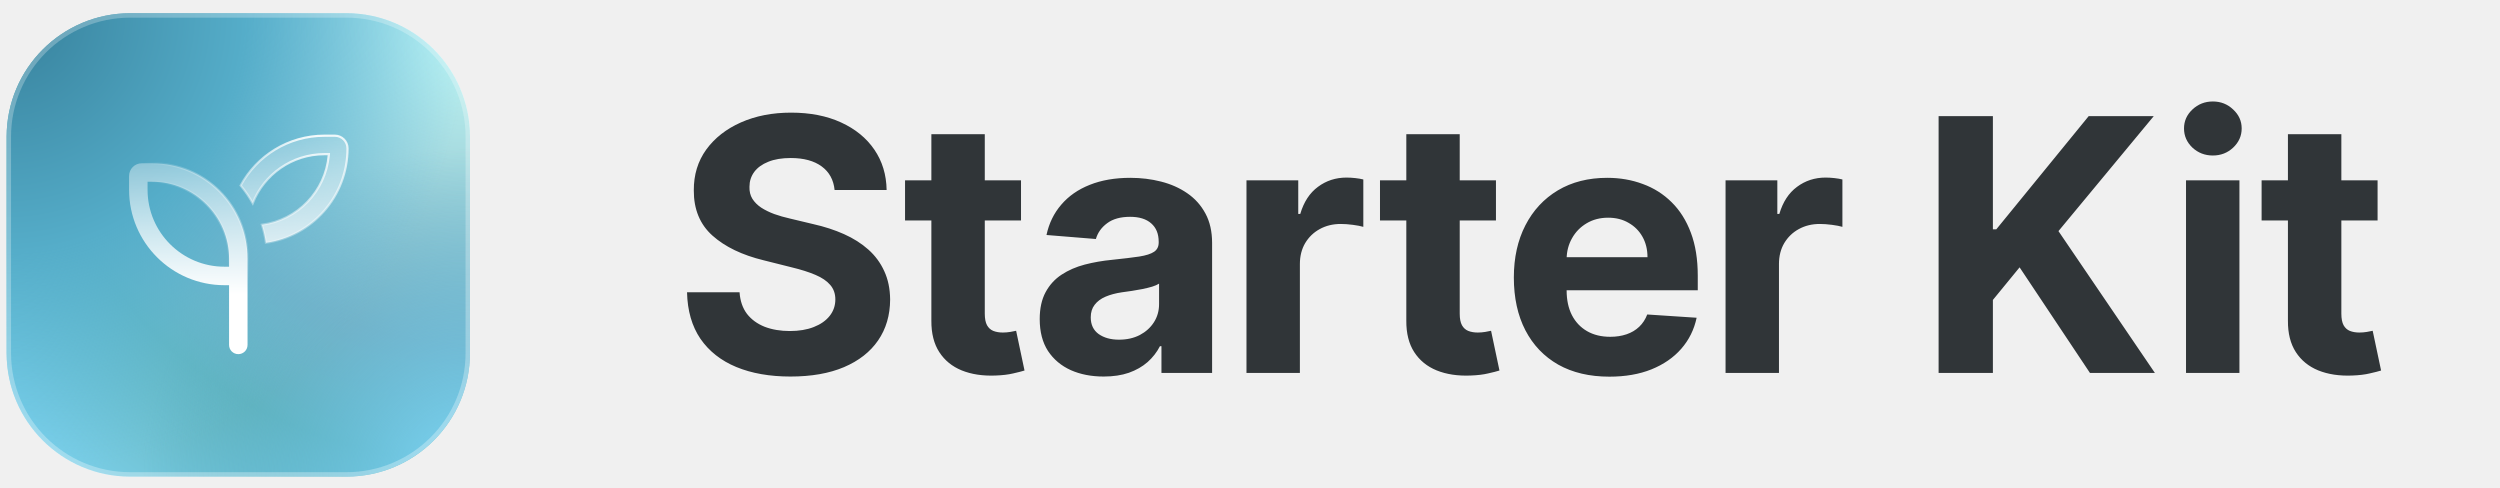
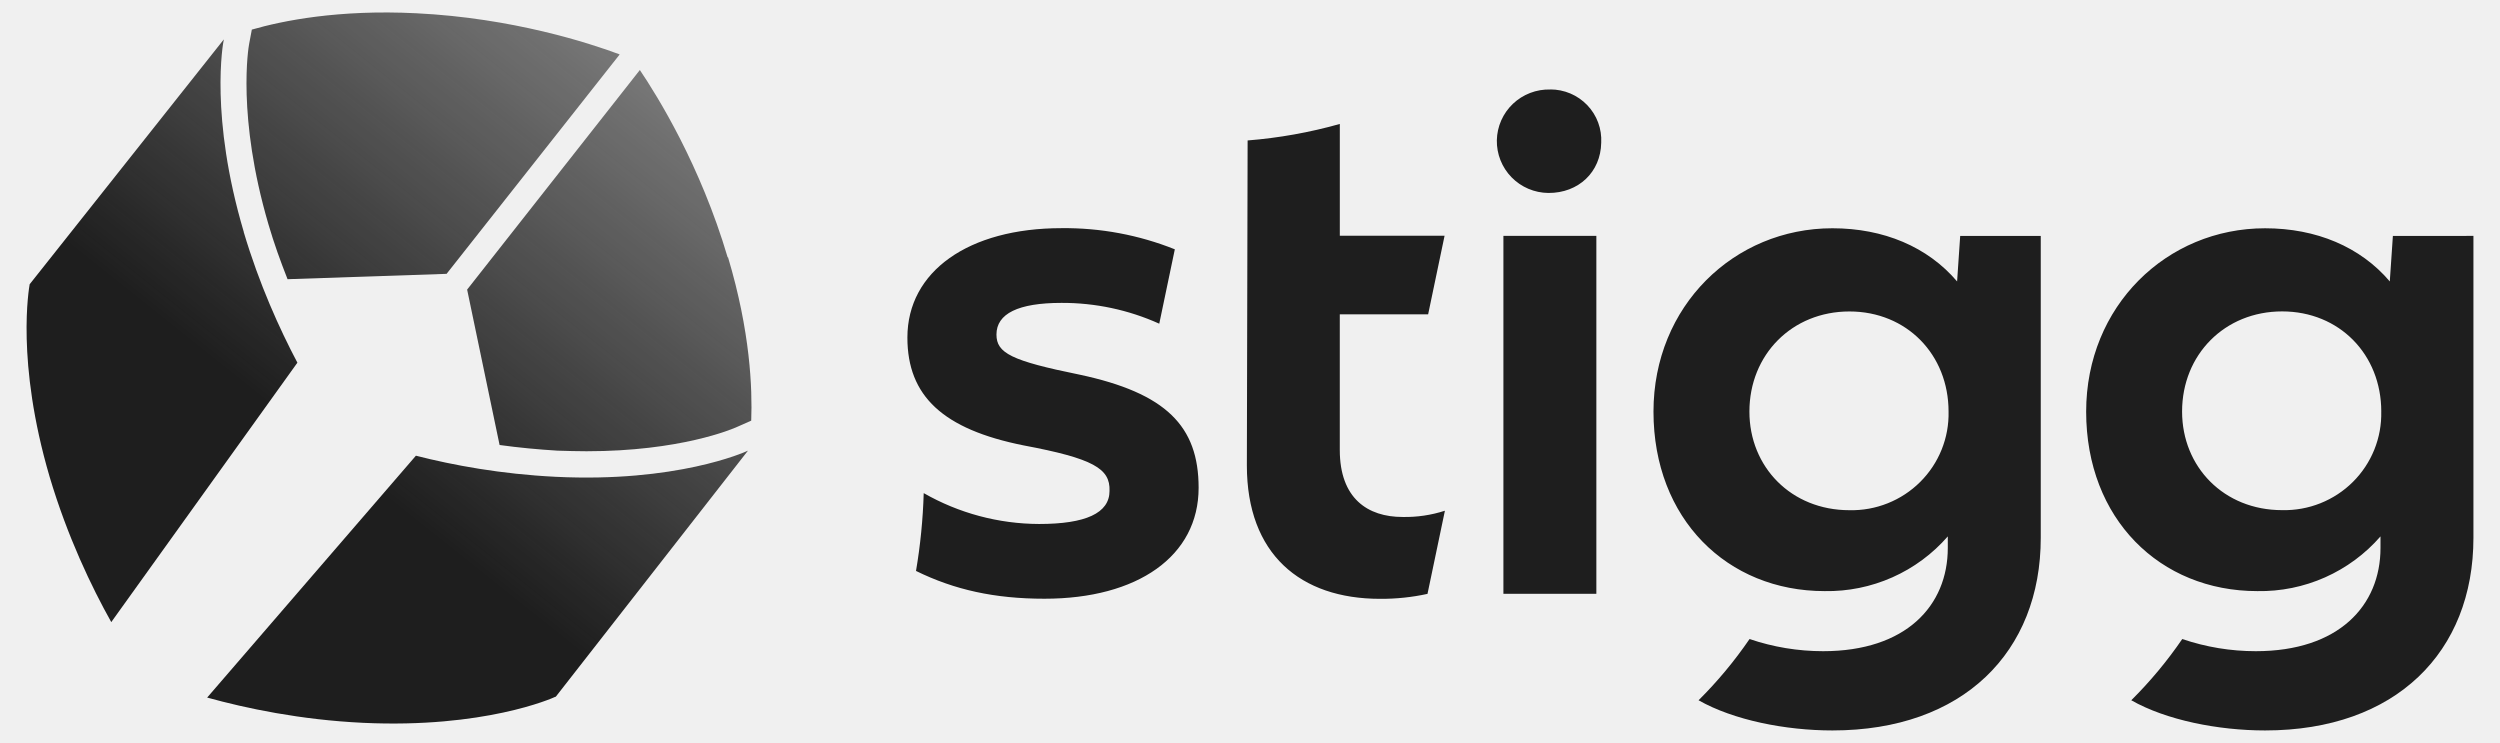
- <svg xmlns="http://www.w3.org/2000/svg" width="1133" height="221" viewBox="0 0 1133 221" fill="none">
-   <rect x="3" y="6" width="210" height="210" rx="56" fill="white" />
-   <rect x="3" y="6" width="210" height="210" rx="56" fill="url(#paint0_radial_3545_7)" />
-   <rect x="3" y="6" width="210" height="210" rx="56" fill="url(#paint1_radial_3545_7)" />
-   <rect x="3" y="6" width="210" height="210" rx="56" fill="url(#paint2_radial_3545_7)" />
-   <g clip-path="url(#clip0_3545_7)">
-     <path d="M120.499 110.045C120.109 107.239 119.504 104.509 118.684 101.854C134.822 99.796 147.499 86.741 148.986 70.42L149.036 69.875H148.488H147.062C132.257 69.875 119.597 79.107 114.537 92.112C112.966 89.263 111.128 86.567 109.051 84.065C116.399 70.632 130.675 61.5 147.062 61.5H151.75C154.931 61.5 157.5 64.069 157.5 67.25C157.5 89.012 141.42 107.012 120.499 110.045ZM67.375 82.375H66.875V82.875V86C66.875 105.261 82.49 120.875 101.75 120.875H103.312H103.812V120.375V117.25C103.812 97.99 88.198 82.375 68.938 82.375H67.375ZM103.812 129.75V129.25H103.312H101.75C77.866 129.25 58.5 109.884 58.5 86V79.75C58.5 76.569 61.069 74 64.25 74H68.938C92.822 74 112.188 93.366 112.188 117.25V120.375V129.75V156.312C112.188 158.634 110.322 160.5 108 160.5C105.678 160.5 103.812 158.634 103.812 156.312V129.75Z" fill="url(#paint3_linear_3545_7)" stroke="url(#paint4_radial_3545_7)" />
-   </g>
-   <rect x="4" y="7" width="208" height="208" rx="55" stroke="white" stroke-opacity="0.2" stroke-width="2" />
-   <rect x="4" y="7" width="208" height="208" rx="55" stroke="url(#paint5_linear_3545_7)" stroke-opacity="0.3" stroke-width="2" />
-   <path d="M378.239 86.102C377.784 81.519 375.833 77.958 372.386 75.421C368.939 72.883 364.261 71.614 358.352 71.614C354.337 71.614 350.947 72.182 348.182 73.318C345.417 74.417 343.295 75.951 341.818 77.921C340.379 79.89 339.659 82.125 339.659 84.625C339.583 86.708 340.019 88.526 340.966 90.079C341.951 91.633 343.295 92.977 345 94.114C346.705 95.212 348.674 96.178 350.909 97.011C353.144 97.807 355.53 98.489 358.068 99.057L368.523 101.557C373.598 102.693 378.258 104.208 382.5 106.102C386.742 107.996 390.417 110.326 393.523 113.091C396.629 115.856 399.034 119.114 400.739 122.864C402.481 126.614 403.371 130.913 403.409 135.761C403.371 142.883 401.553 149.057 397.955 154.284C394.394 159.473 389.242 163.508 382.5 166.386C375.795 169.227 367.708 170.648 358.239 170.648C348.845 170.648 340.663 169.208 333.693 166.33C326.761 163.451 321.345 159.189 317.443 153.545C313.58 147.864 311.553 140.837 311.364 132.466H335.17C335.436 136.367 336.553 139.625 338.523 142.239C340.53 144.814 343.201 146.765 346.534 148.091C349.905 149.379 353.712 150.023 357.955 150.023C362.121 150.023 365.739 149.417 368.807 148.205C371.913 146.992 374.318 145.307 376.023 143.148C377.727 140.989 378.58 138.508 378.58 135.705C378.58 133.091 377.803 130.894 376.25 129.114C374.735 127.333 372.5 125.818 369.545 124.568C366.629 123.318 363.049 122.182 358.807 121.159L346.136 117.977C336.326 115.591 328.58 111.86 322.898 106.784C317.216 101.708 314.394 94.871 314.432 86.273C314.394 79.227 316.269 73.072 320.057 67.807C323.883 62.542 329.129 58.432 335.795 55.477C342.462 52.523 350.038 51.045 358.523 51.045C367.159 51.045 374.697 52.523 381.136 55.477C387.614 58.432 392.652 62.542 396.25 67.807C399.848 73.072 401.705 79.171 401.818 86.102H378.239ZM462.723 81.727V99.909H410.166V81.727H462.723ZM422.098 60.818H446.303V142.182C446.303 144.417 446.644 146.159 447.326 147.409C448.007 148.621 448.954 149.473 450.166 149.966C451.416 150.458 452.856 150.705 454.485 150.705C455.621 150.705 456.757 150.61 457.894 150.42C459.03 150.193 459.901 150.023 460.507 149.909L464.314 167.92C463.102 168.299 461.398 168.735 459.201 169.227C457.004 169.758 454.333 170.08 451.189 170.193C445.356 170.42 440.242 169.644 435.848 167.864C431.492 166.083 428.102 163.318 425.678 159.568C423.254 155.818 422.06 151.083 422.098 145.364V60.818ZM500.177 170.648C494.609 170.648 489.646 169.682 485.29 167.75C480.934 165.78 477.487 162.883 474.949 159.057C472.449 155.193 471.199 150.383 471.199 144.625C471.199 139.777 472.09 135.705 473.87 132.409C475.65 129.114 478.074 126.462 481.143 124.455C484.211 122.447 487.696 120.932 491.597 119.909C495.537 118.886 499.665 118.167 503.984 117.75C509.059 117.22 513.15 116.727 516.256 116.273C519.362 115.78 521.616 115.061 523.018 114.114C524.419 113.167 525.12 111.765 525.12 109.909V109.568C525.12 105.97 523.984 103.186 521.711 101.216C519.476 99.246 516.294 98.261 512.165 98.261C507.809 98.261 504.343 99.227 501.768 101.159C499.192 103.053 497.487 105.439 496.654 108.318L474.268 106.5C475.404 101.197 477.639 96.614 480.972 92.75C484.305 88.849 488.605 85.856 493.87 83.773C499.173 81.651 505.309 80.591 512.279 80.591C517.127 80.591 521.768 81.159 526.199 82.296C530.669 83.432 534.627 85.193 538.074 87.579C541.559 89.966 544.305 93.034 546.313 96.784C548.321 100.496 549.324 104.947 549.324 110.136V169H526.37V156.898H525.688C524.287 159.625 522.412 162.03 520.063 164.114C517.715 166.159 514.893 167.769 511.597 168.943C508.302 170.08 504.495 170.648 500.177 170.648ZM507.109 153.943C510.669 153.943 513.813 153.242 516.54 151.841C519.268 150.402 521.408 148.47 522.961 146.045C524.514 143.621 525.29 140.875 525.29 137.807V128.545C524.533 129.038 523.491 129.492 522.165 129.909C520.877 130.288 519.419 130.648 517.79 130.989C516.162 131.292 514.533 131.576 512.904 131.841C511.275 132.068 509.798 132.277 508.472 132.466C505.631 132.883 503.15 133.545 501.029 134.455C498.908 135.364 497.26 136.595 496.086 138.148C494.912 139.663 494.324 141.557 494.324 143.83C494.324 147.125 495.518 149.644 497.904 151.386C500.328 153.091 503.396 153.943 507.109 153.943ZM564.903 169V81.727H588.369V96.954H589.278C590.869 91.538 593.539 87.447 597.289 84.682C601.039 81.879 605.357 80.477 610.244 80.477C611.456 80.477 612.763 80.553 614.164 80.704C615.566 80.856 616.797 81.064 617.857 81.329V102.807C616.721 102.466 615.149 102.163 613.141 101.898C611.134 101.633 609.297 101.5 607.63 101.5C604.07 101.5 600.888 102.277 598.085 103.83C595.32 105.345 593.123 107.466 591.494 110.193C589.903 112.92 589.107 116.064 589.107 119.625V169H564.903ZM677.967 81.727V99.909H625.41V81.727H677.967ZM637.342 60.818H661.547V142.182C661.547 144.417 661.888 146.159 662.569 147.409C663.251 148.621 664.198 149.473 665.41 149.966C666.66 150.458 668.1 150.705 669.728 150.705C670.865 150.705 672.001 150.61 673.138 150.42C674.274 150.193 675.145 150.023 675.751 149.909L679.558 167.92C678.346 168.299 676.641 168.735 674.444 169.227C672.247 169.758 669.577 170.08 666.433 170.193C660.6 170.42 655.486 169.644 651.092 167.864C646.736 166.083 643.346 163.318 640.922 159.568C638.497 155.818 637.304 151.083 637.342 145.364V60.818ZM729.369 170.705C720.392 170.705 712.665 168.886 706.188 165.25C699.748 161.576 694.786 156.386 691.301 149.682C687.816 142.939 686.074 134.966 686.074 125.761C686.074 116.784 687.816 108.905 691.301 102.125C694.786 95.345 699.691 90.061 706.017 86.273C712.381 82.485 719.843 80.591 728.403 80.591C734.161 80.591 739.521 81.519 744.483 83.375C749.483 85.193 753.839 87.939 757.551 91.614C761.301 95.288 764.218 99.909 766.301 105.477C768.384 111.008 769.426 117.485 769.426 124.909V131.557H695.733V116.557H746.642C746.642 113.072 745.884 109.985 744.369 107.295C742.854 104.606 740.752 102.504 738.062 100.989C735.411 99.436 732.324 98.659 728.801 98.659C725.127 98.659 721.869 99.511 719.028 101.216C716.225 102.883 714.028 105.136 712.438 107.977C710.847 110.78 710.032 113.905 709.994 117.352V131.614C709.994 135.932 710.79 139.663 712.381 142.807C714.009 145.951 716.301 148.375 719.256 150.08C722.21 151.784 725.714 152.636 729.767 152.636C732.456 152.636 734.919 152.258 737.153 151.5C739.388 150.742 741.301 149.606 742.892 148.091C744.483 146.576 745.695 144.72 746.528 142.523L768.915 144C767.778 149.379 765.449 154.076 761.926 158.091C758.441 162.068 753.934 165.174 748.403 167.409C742.911 169.606 736.566 170.705 729.369 170.705ZM782.022 169V81.727H805.487V96.954H806.397C807.987 91.538 810.658 87.447 814.408 84.682C818.158 81.879 822.476 80.477 827.362 80.477C828.575 80.477 829.881 80.553 831.283 80.704C832.684 80.856 833.916 81.064 834.976 81.329V102.807C833.84 102.466 832.268 102.163 830.26 101.898C828.253 101.633 826.416 101.5 824.749 101.5C821.188 101.5 818.006 102.277 815.203 103.83C812.438 105.345 810.241 107.466 808.612 110.193C807.022 112.92 806.226 116.064 806.226 119.625V169H782.022ZM878.576 169V52.636H903.178V103.943H904.713L946.588 52.636H976.076L932.894 104.739L976.588 169H947.156L915.281 121.159L903.178 135.932V169H878.576ZM990.703 169V81.727H1014.91V169H990.703ZM1002.86 70.477C999.263 70.477 996.176 69.284 993.601 66.898C991.063 64.474 989.794 61.576 989.794 58.205C989.794 54.871 991.063 52.011 993.601 49.625C996.176 47.201 999.263 45.989 1002.86 45.989C1006.46 45.989 1009.53 47.201 1012.07 49.625C1014.64 52.011 1015.93 54.871 1015.93 58.205C1015.93 61.576 1014.64 64.474 1012.07 66.898C1009.53 69.284 1006.46 70.477 1002.86 70.477ZM1077.52 81.727V99.909H1024.96V81.727H1077.52ZM1036.89 60.818H1061.1V142.182C1061.1 144.417 1061.44 146.159 1062.12 147.409C1062.8 148.621 1063.75 149.473 1064.96 149.966C1066.21 150.458 1067.65 150.705 1069.28 150.705C1070.41 150.705 1071.55 150.61 1072.69 150.42C1073.82 150.193 1074.7 150.023 1075.3 149.909L1079.11 167.92C1077.9 168.299 1076.19 168.735 1073.99 169.227C1071.8 169.758 1069.13 170.08 1065.98 170.193C1060.15 170.42 1055.04 169.644 1050.64 167.864C1046.29 166.083 1042.9 163.318 1040.47 159.568C1038.05 155.818 1036.85 151.083 1036.89 145.364V60.818Z" fill="#303538" />
+ <svg xmlns="http://www.w3.org/2000/svg" width="212" height="63" viewBox="0 0 212 63" fill="none">
+   <path d="M47.113 59.079C46.81 59.23 41.027 61.775 30.8 61.296C25.471 61.044 20.85 60.062 17.567 59.154L35.269 38.643C38.426 39.45 42.492 40.206 47.113 40.432C57.341 40.936 63.124 38.366 63.427 38.215L47.113 59.104V59.079ZM20.673 19.669C17.769 9.867 18.905 3.669 18.981 3.341L2.516 24.104C2.466 24.432 1.329 30.631 4.208 40.432C5.723 45.523 7.769 49.781 9.435 52.754L25.219 30.756C23.703 27.884 21.986 24.104 20.673 19.695V19.669ZM61.709 21.836C59.386 13.975 55.75 8.154 54.26 5.937L39.613 24.558L42.365 37.736C44.007 37.963 45.623 38.114 47.265 38.215C48.098 38.24 48.931 38.266 49.739 38.266C57.669 38.266 62.088 36.401 62.568 36.174L63.704 35.67C63.805 32.949 63.629 28.136 61.735 21.811L61.709 21.836ZM52.517 4.601C50.017 3.669 43.502 1.527 35.295 1.124C28.704 0.796 23.981 1.754 21.355 2.51L21.128 3.719C21.077 3.971 20.067 9.842 22.769 19.039C23.224 20.602 23.779 22.139 24.385 23.676L37.87 23.222L52.542 4.626L52.517 4.601Z" fill="url(#paint0_linear_1262_15008)" />
+   <path d="M101.643 41.364C101.643 47.178 96.454 50.772 88.573 50.772C84.354 50.772 80.944 50.021 77.677 48.416C78.048 46.233 78.266 44.028 78.331 41.816C81.307 43.519 84.679 44.422 88.112 44.434C92.054 44.434 94.088 43.52 94.088 41.626C94.153 39.73 92.71 38.881 86.798 37.769C79.968 36.401 76.947 33.59 76.947 28.626C76.947 23.009 82.136 19.348 90.017 19.348C93.307 19.313 96.572 19.922 99.625 21.142L98.305 27.449C95.701 26.276 92.874 25.674 90.016 25.685C86.339 25.685 84.5 26.6 84.5 28.369C84.5 29.939 85.747 30.591 91.528 31.766C98.885 33.33 101.643 36.138 101.643 41.364ZM118.936 43.839C115.981 43.839 113.614 42.269 113.614 38.157V26.655H121.106L122.5 19.992H113.616V10.512C111.062 11.231 108.444 11.699 105.798 11.91L105.734 39.471C105.734 46.984 110.266 50.781 117.031 50.781C118.383 50.79 119.731 50.649 121.052 50.36L122.528 43.309C121.369 43.685 120.155 43.864 118.936 43.839V43.839ZM127.489 50.356H135.371V20.004H127.489V50.356ZM131.462 7.59C130.88 7.574 130.3 7.673 129.756 7.882C129.213 8.09 128.716 8.404 128.295 8.804C127.874 9.204 127.537 9.683 127.303 10.214C127.069 10.745 126.943 11.316 126.932 11.895C126.922 12.474 127.027 13.05 127.241 13.589C127.455 14.127 127.774 14.619 128.18 15.034C128.586 15.45 129.071 15.781 129.606 16.009C130.142 16.237 130.717 16.357 131.3 16.363C133.861 16.378 135.743 14.59 135.783 12.102C135.814 11.52 135.725 10.936 135.522 10.389C135.319 9.841 135.005 9.341 134.601 8.918C134.196 8.495 133.709 8.158 133.17 7.929C132.63 7.7 132.049 7.582 131.462 7.584V7.59ZM173.056 20.009V45.61C173.056 55.278 166.487 61.942 155.387 61.942C151.409 61.942 146.997 61.066 144.038 59.383C145.64 57.791 147.088 56.052 148.362 54.19C150.369 54.873 152.477 55.221 154.599 55.221C161.626 55.221 165.173 51.364 165.173 46.466V45.487C163.88 46.973 162.274 48.159 160.47 48.96C158.665 49.762 156.706 50.16 154.73 50.126C146.454 50.126 140.215 43.992 140.215 34.905C140.215 25.955 147.045 19.357 155.388 19.357C159.722 19.357 163.466 20.927 165.962 23.866L166.224 20.009L173.056 20.009ZM165.238 34.904C165.238 30.07 161.692 26.412 156.83 26.412C151.969 26.412 148.35 30.067 148.35 34.904C148.35 39.606 151.899 43.265 156.831 43.265C157.942 43.29 159.047 43.09 160.078 42.678C161.11 42.267 162.047 41.651 162.833 40.869C163.619 40.087 164.237 39.155 164.65 38.129C165.064 37.102 165.264 36.004 165.238 34.898L165.238 34.904ZM209.747 20.004V45.61C209.747 55.279 203.178 61.942 192.079 61.942C188.1 61.942 183.689 61.066 180.732 59.383C182.334 57.791 183.781 56.052 185.055 54.19C187.062 54.873 189.169 55.222 191.29 55.221C198.317 55.221 201.866 51.364 201.866 46.467V45.487C200.573 46.974 198.967 48.16 197.162 48.962C195.357 49.764 193.397 50.161 191.421 50.126C183.147 50.126 176.906 43.992 176.906 34.906C176.906 25.956 183.736 19.358 192.079 19.358C196.413 19.358 200.158 20.927 202.654 23.866L202.916 20.009L209.747 20.004ZM201.932 34.899C201.932 30.064 198.385 26.407 193.524 26.407C188.664 26.407 185.041 30.063 185.041 34.898C185.041 39.6 188.587 43.26 193.521 43.26C194.633 43.285 195.738 43.087 196.769 42.676C197.801 42.265 198.739 41.65 199.525 40.868C200.311 40.087 200.929 39.154 201.343 38.128C201.756 37.102 201.956 36.003 201.93 34.898L201.932 34.899Z" fill="#1E1E1E" />
  <defs>
-     <radialGradient id="paint0_radial_3545_7" cx="0" cy="0" r="1" gradientUnits="userSpaceOnUse" gradientTransform="translate(213 5.99999) rotate(135) scale(296.985)">
-       <stop stop-color="#C5FCF9" />
-       <stop offset="0.507" stop-color="#7FB0BF" />
-       <stop offset="0.685" stop-color="#64B3B8" />
-       <stop offset="1" stop-color="#81D7F7" />
-     </radialGradient>
-     <radialGradient id="paint1_radial_3545_7" cx="0" cy="0" r="1" gradientUnits="userSpaceOnUse" gradientTransform="translate(213 216) rotate(-135) scale(148.492)">
-       <stop stop-color="#81D7F7" />
-       <stop offset="1" stop-color="#45A4C8" stop-opacity="0" />
-     </radialGradient>
-     <radialGradient id="paint2_radial_3545_7" cx="0" cy="0" r="1" gradientUnits="userSpaceOnUse" gradientTransform="translate(3 6) scale(210)">
-       <stop stop-color="#36809B" />
-       <stop offset="0.515" stop-color="#55ADC9" />
-       <stop offset="1" stop-color="#63C4E9" stop-opacity="0" />
-     </radialGradient>
-     <linearGradient id="paint3_linear_3545_7" x1="108" y1="61" x2="108" y2="161" gradientUnits="userSpaceOnUse">
-       <stop stop-color="white" stop-opacity="0.22" />
-       <stop offset="0.723" stop-color="white" />
+     <linearGradient id="paint0_linear_1262_15008" x1="-11.683" y1="75.291" x2="83.188" y2="-43.583" gradientUnits="userSpaceOnUse">
+       <stop offset="0.352" stop-color="#1E1E1E" />
+       <stop offset="1" stop-color="#1E1E1E" stop-opacity="0" />
    </linearGradient>
-     <radialGradient id="paint4_radial_3545_7" cx="0" cy="0" r="1" gradientUnits="userSpaceOnUse" gradientTransform="translate(144.001 54.0096) rotate(123.858) scale(95.1239 95.1218)">
-       <stop stop-color="white" />
-       <stop offset="0.853" stop-color="white" stop-opacity="0" />
-     </radialGradient>
-     <linearGradient id="paint5_linear_3545_7" x1="108" y1="6" x2="108" y2="216" gradientUnits="userSpaceOnUse">
-       <stop stop-color="white" stop-opacity="0.22" />
-       <stop offset="1" stop-color="white" stop-opacity="0.42" />
-     </linearGradient>
-     <clipPath id="clip0_3545_7">
-       <rect width="100" height="100" fill="white" transform="translate(58 61)" />
-     </clipPath>
  </defs>
</svg>
